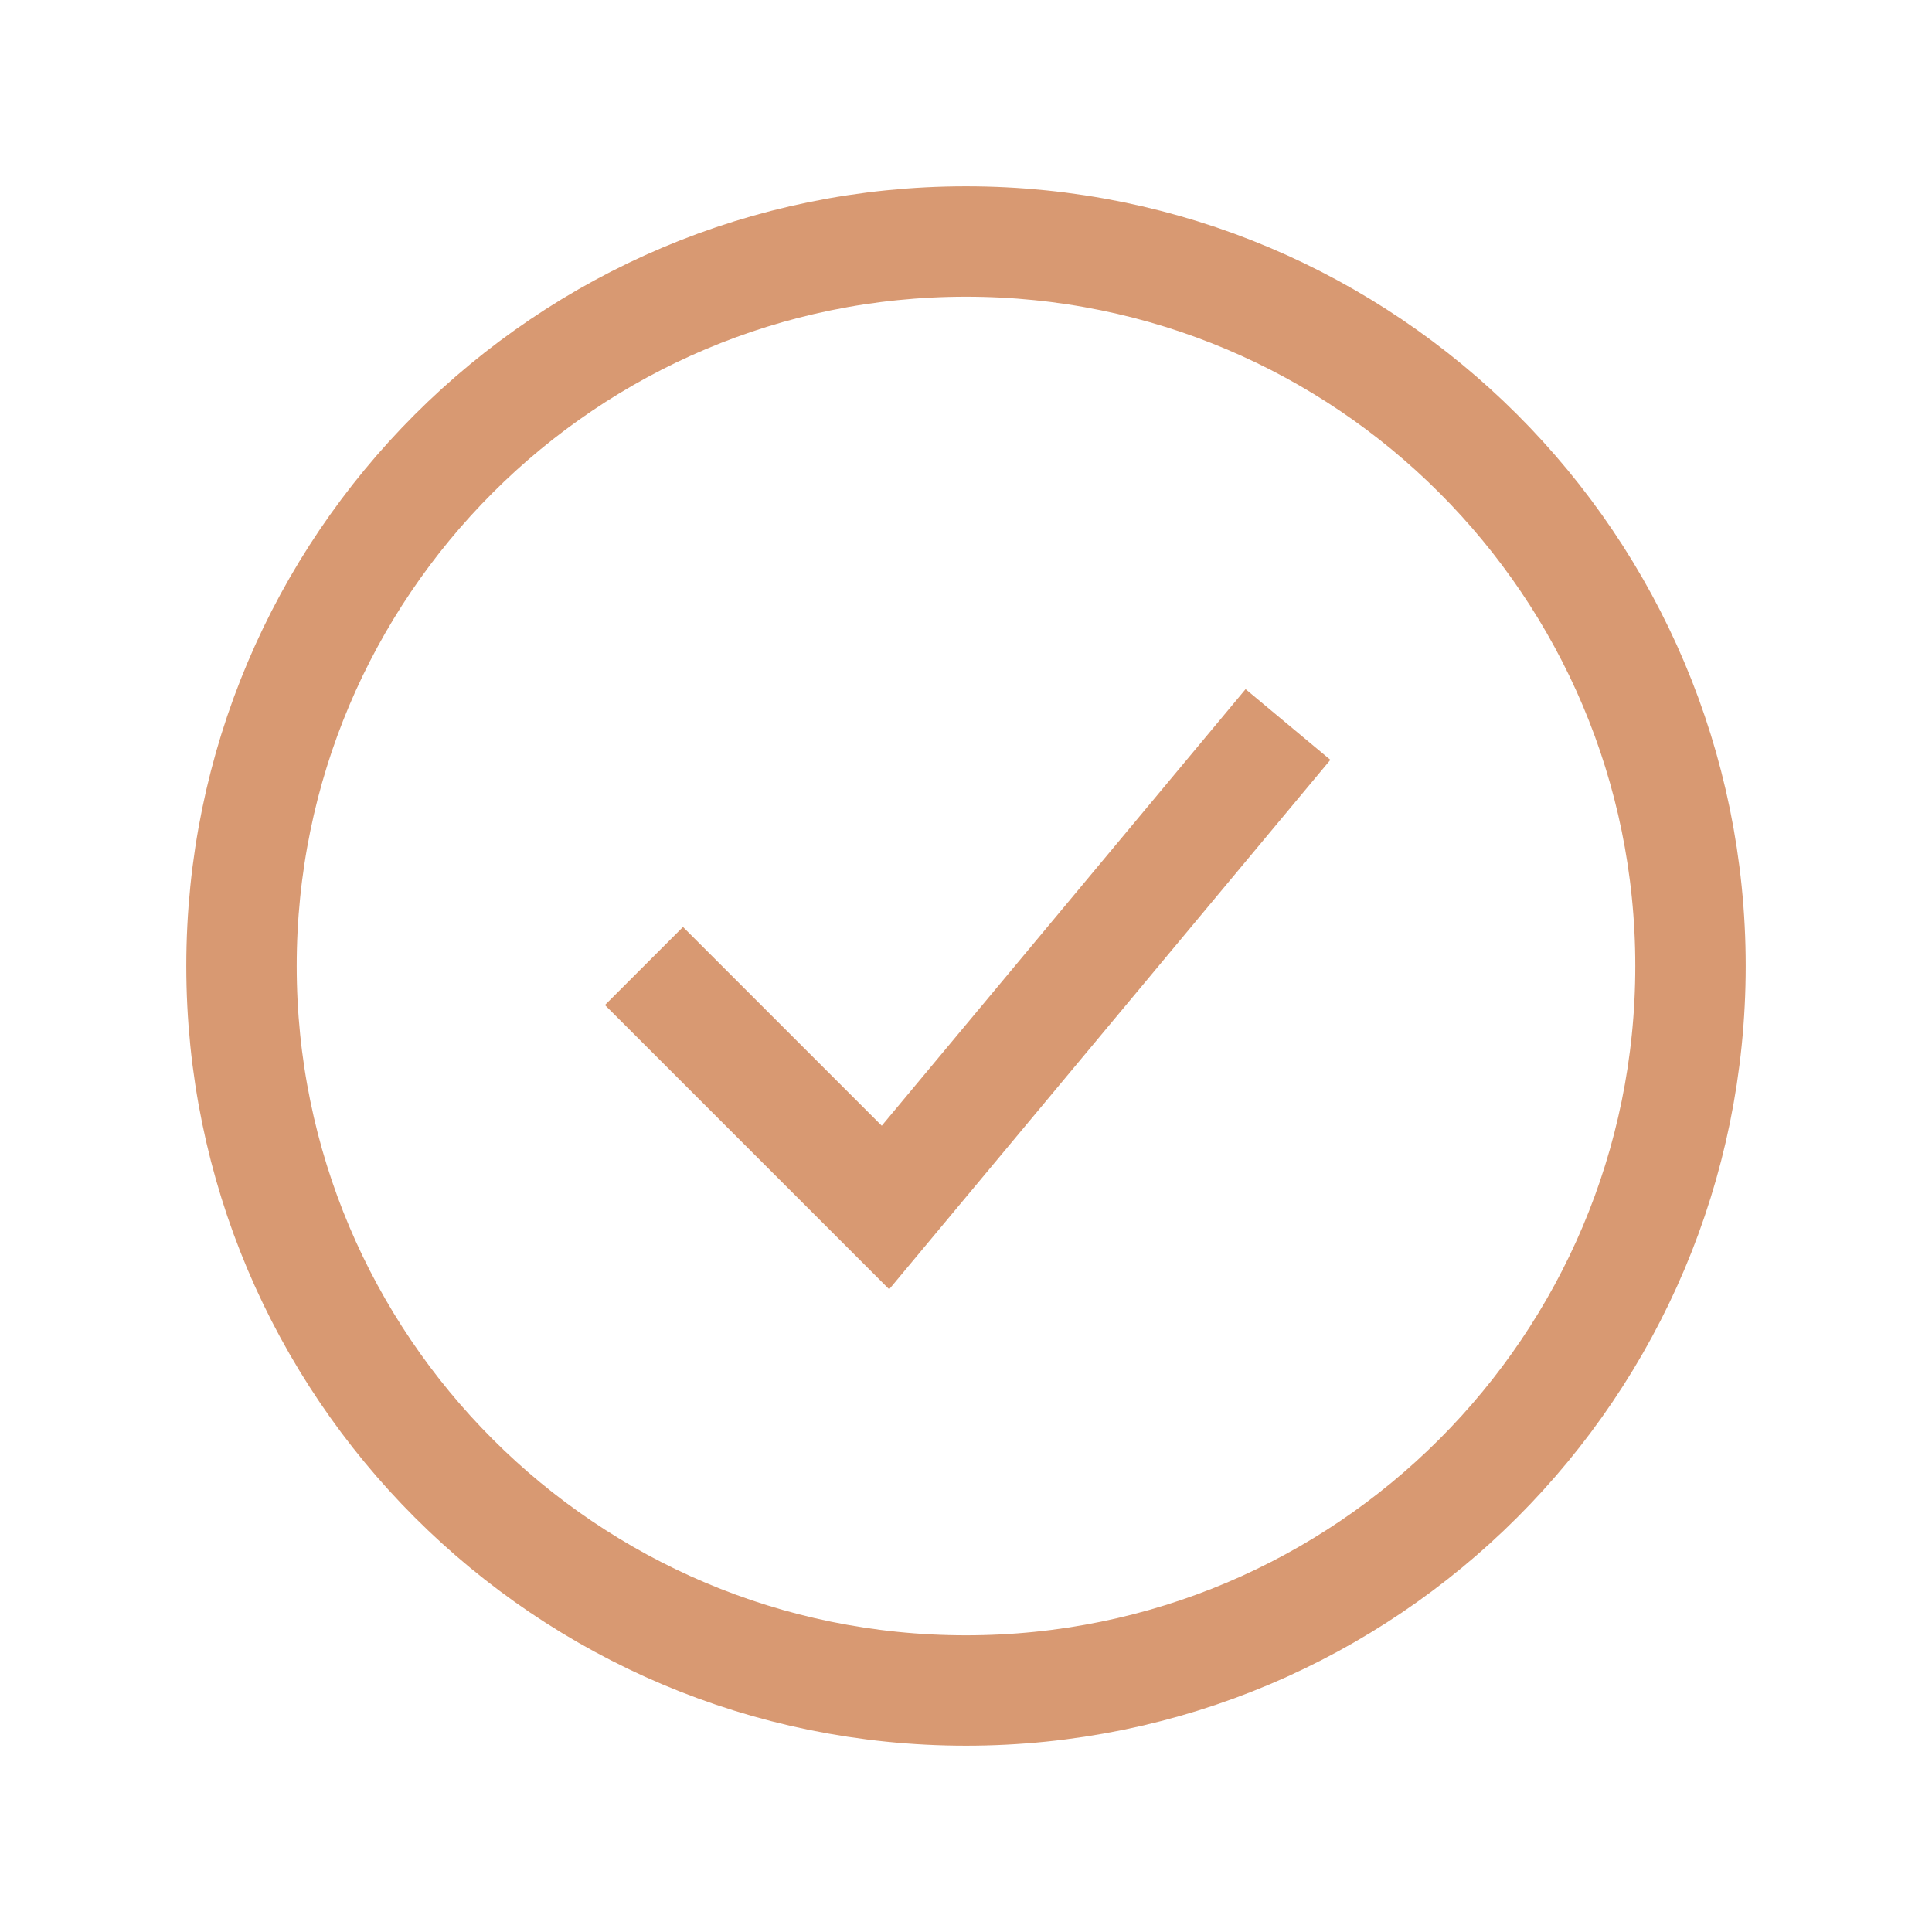
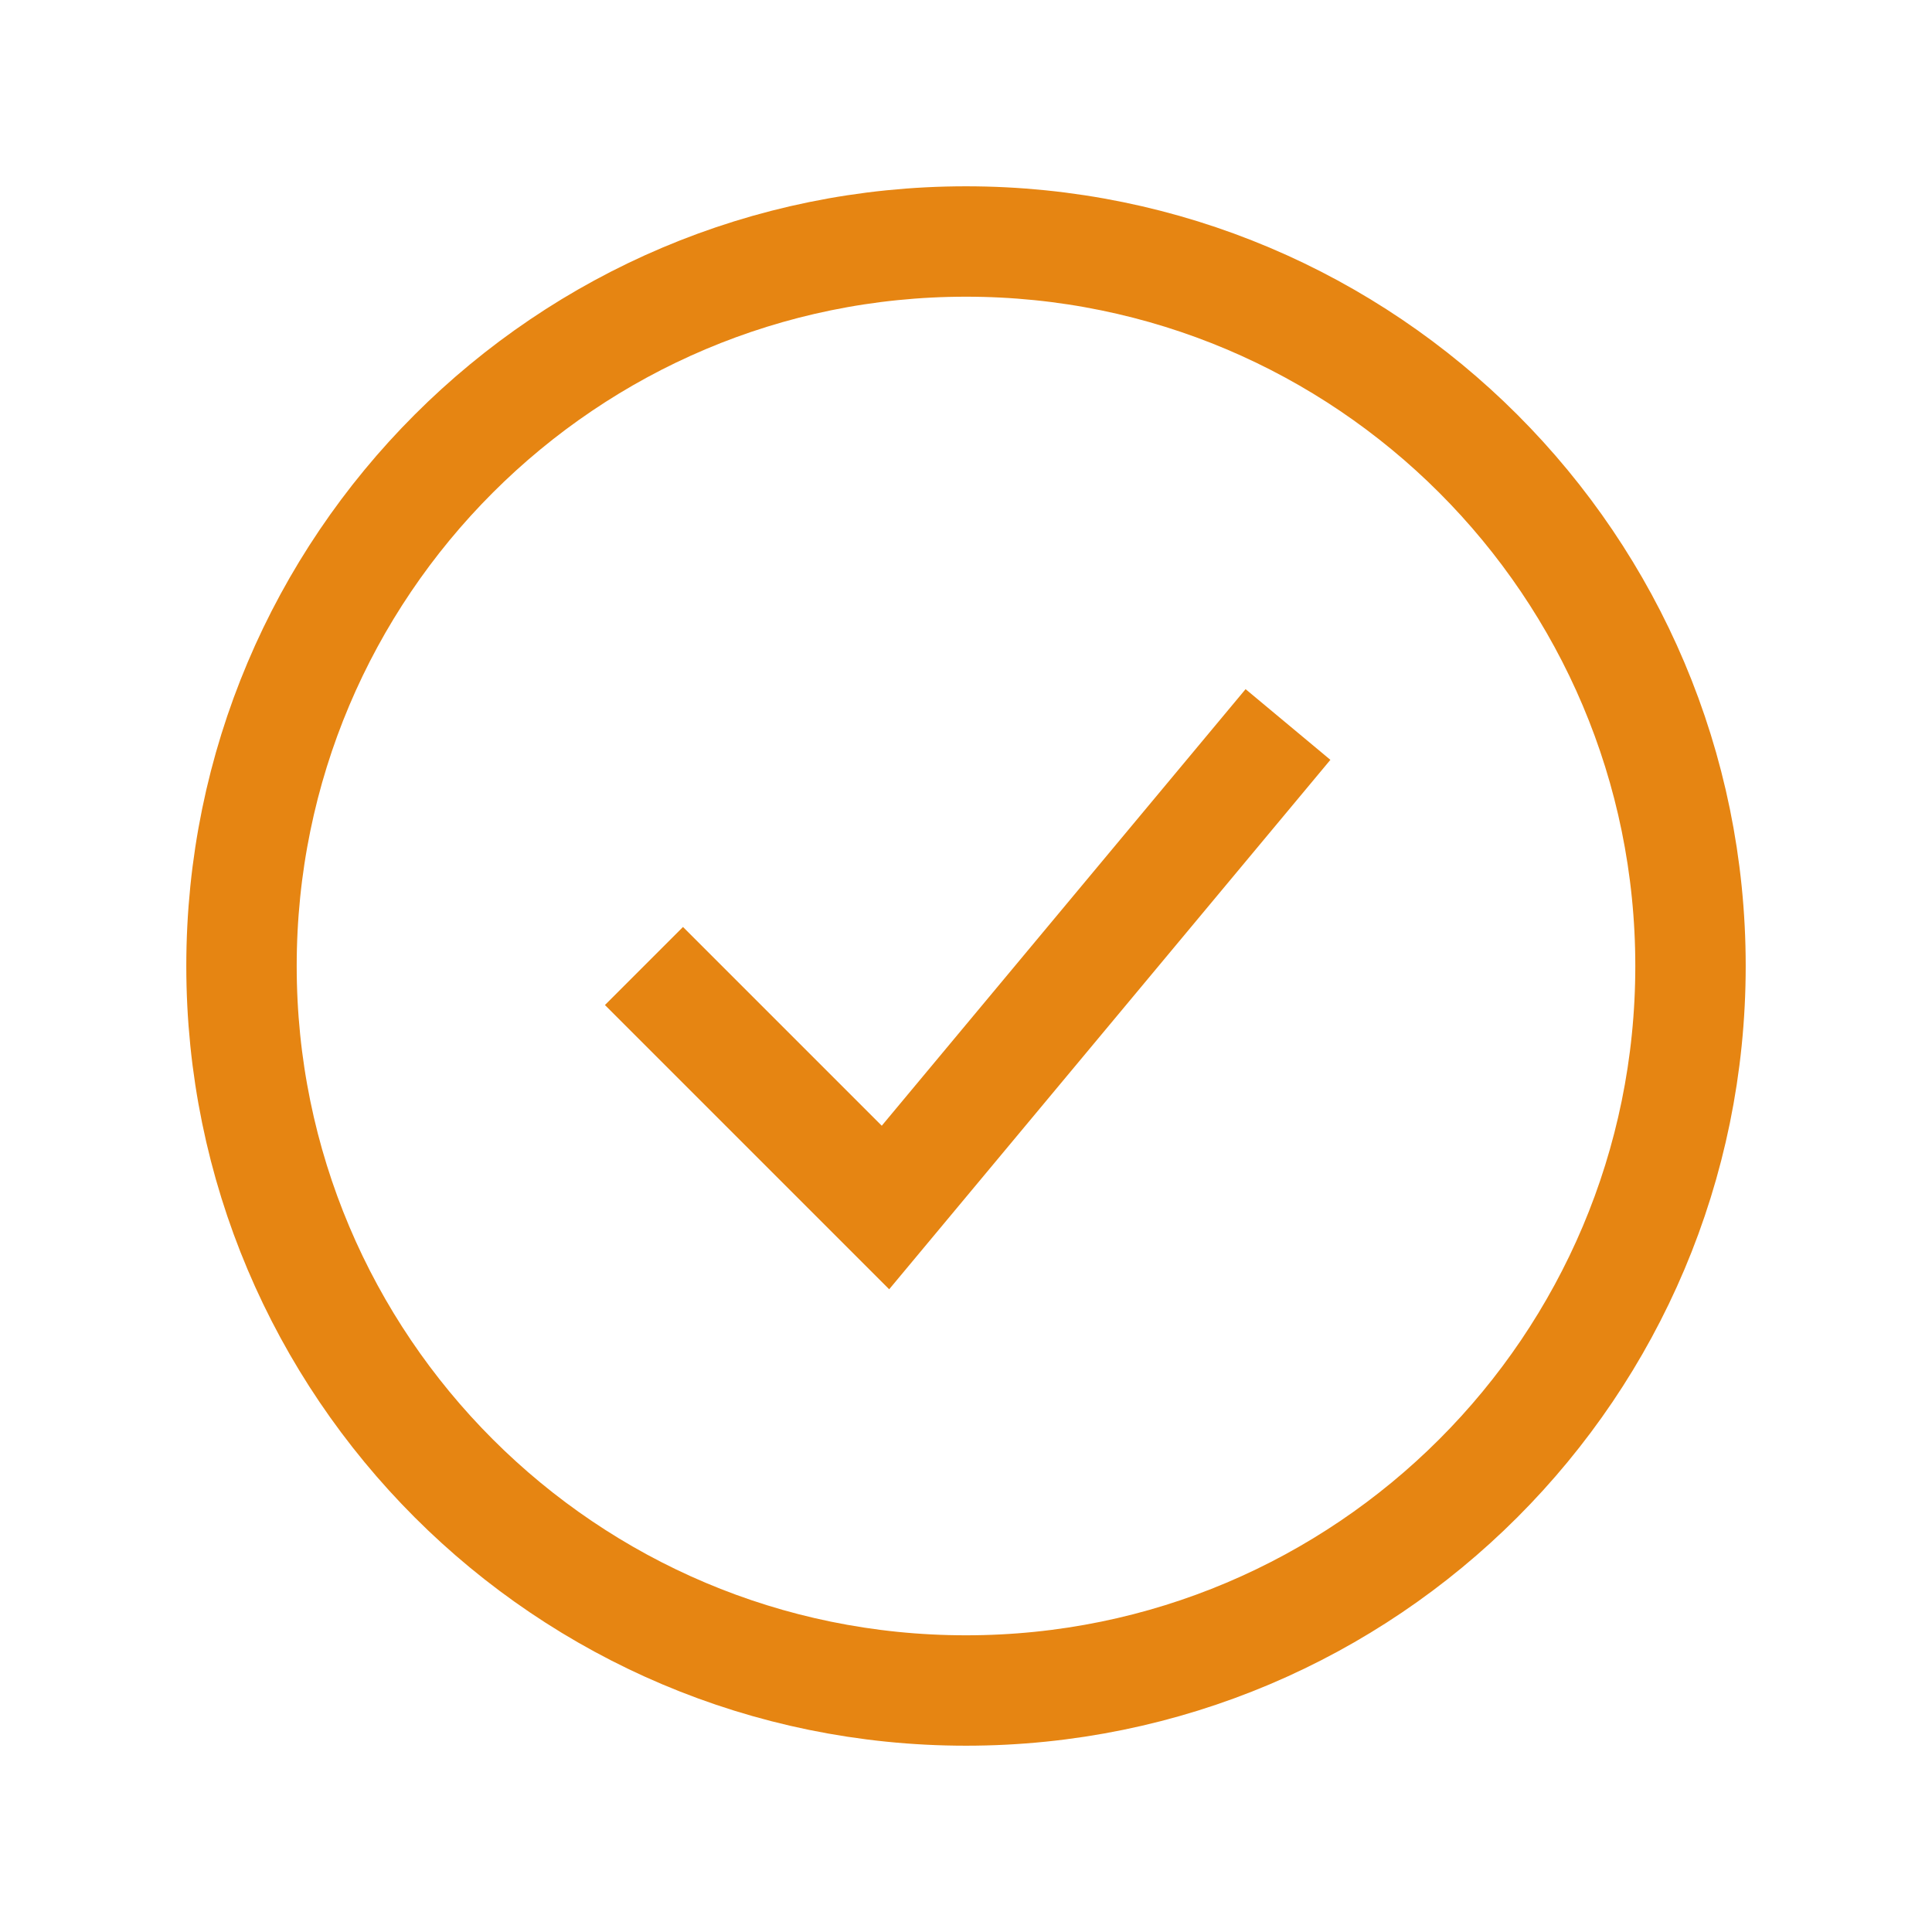
<svg xmlns="http://www.w3.org/2000/svg" width="35" height="35" viewBox="0 0 35 35" fill="none">
-   <circle cx="17.5" cy="17.5" r="13.125" stroke="#D89972" stroke-width="2" />
-   <path d="M11.666 17.5L16.041 21.875L23.333 13.125" stroke="#D89972" stroke-width="2" />
+   <circle cx="17.5" cy="17.5" r="13.125" stroke="#E68512" stroke-width="2" />
+   <path d="M11.666 17.5L16.041 21.875L23.333 13.125" stroke="#E68512" stroke-width="2" />
</svg>
